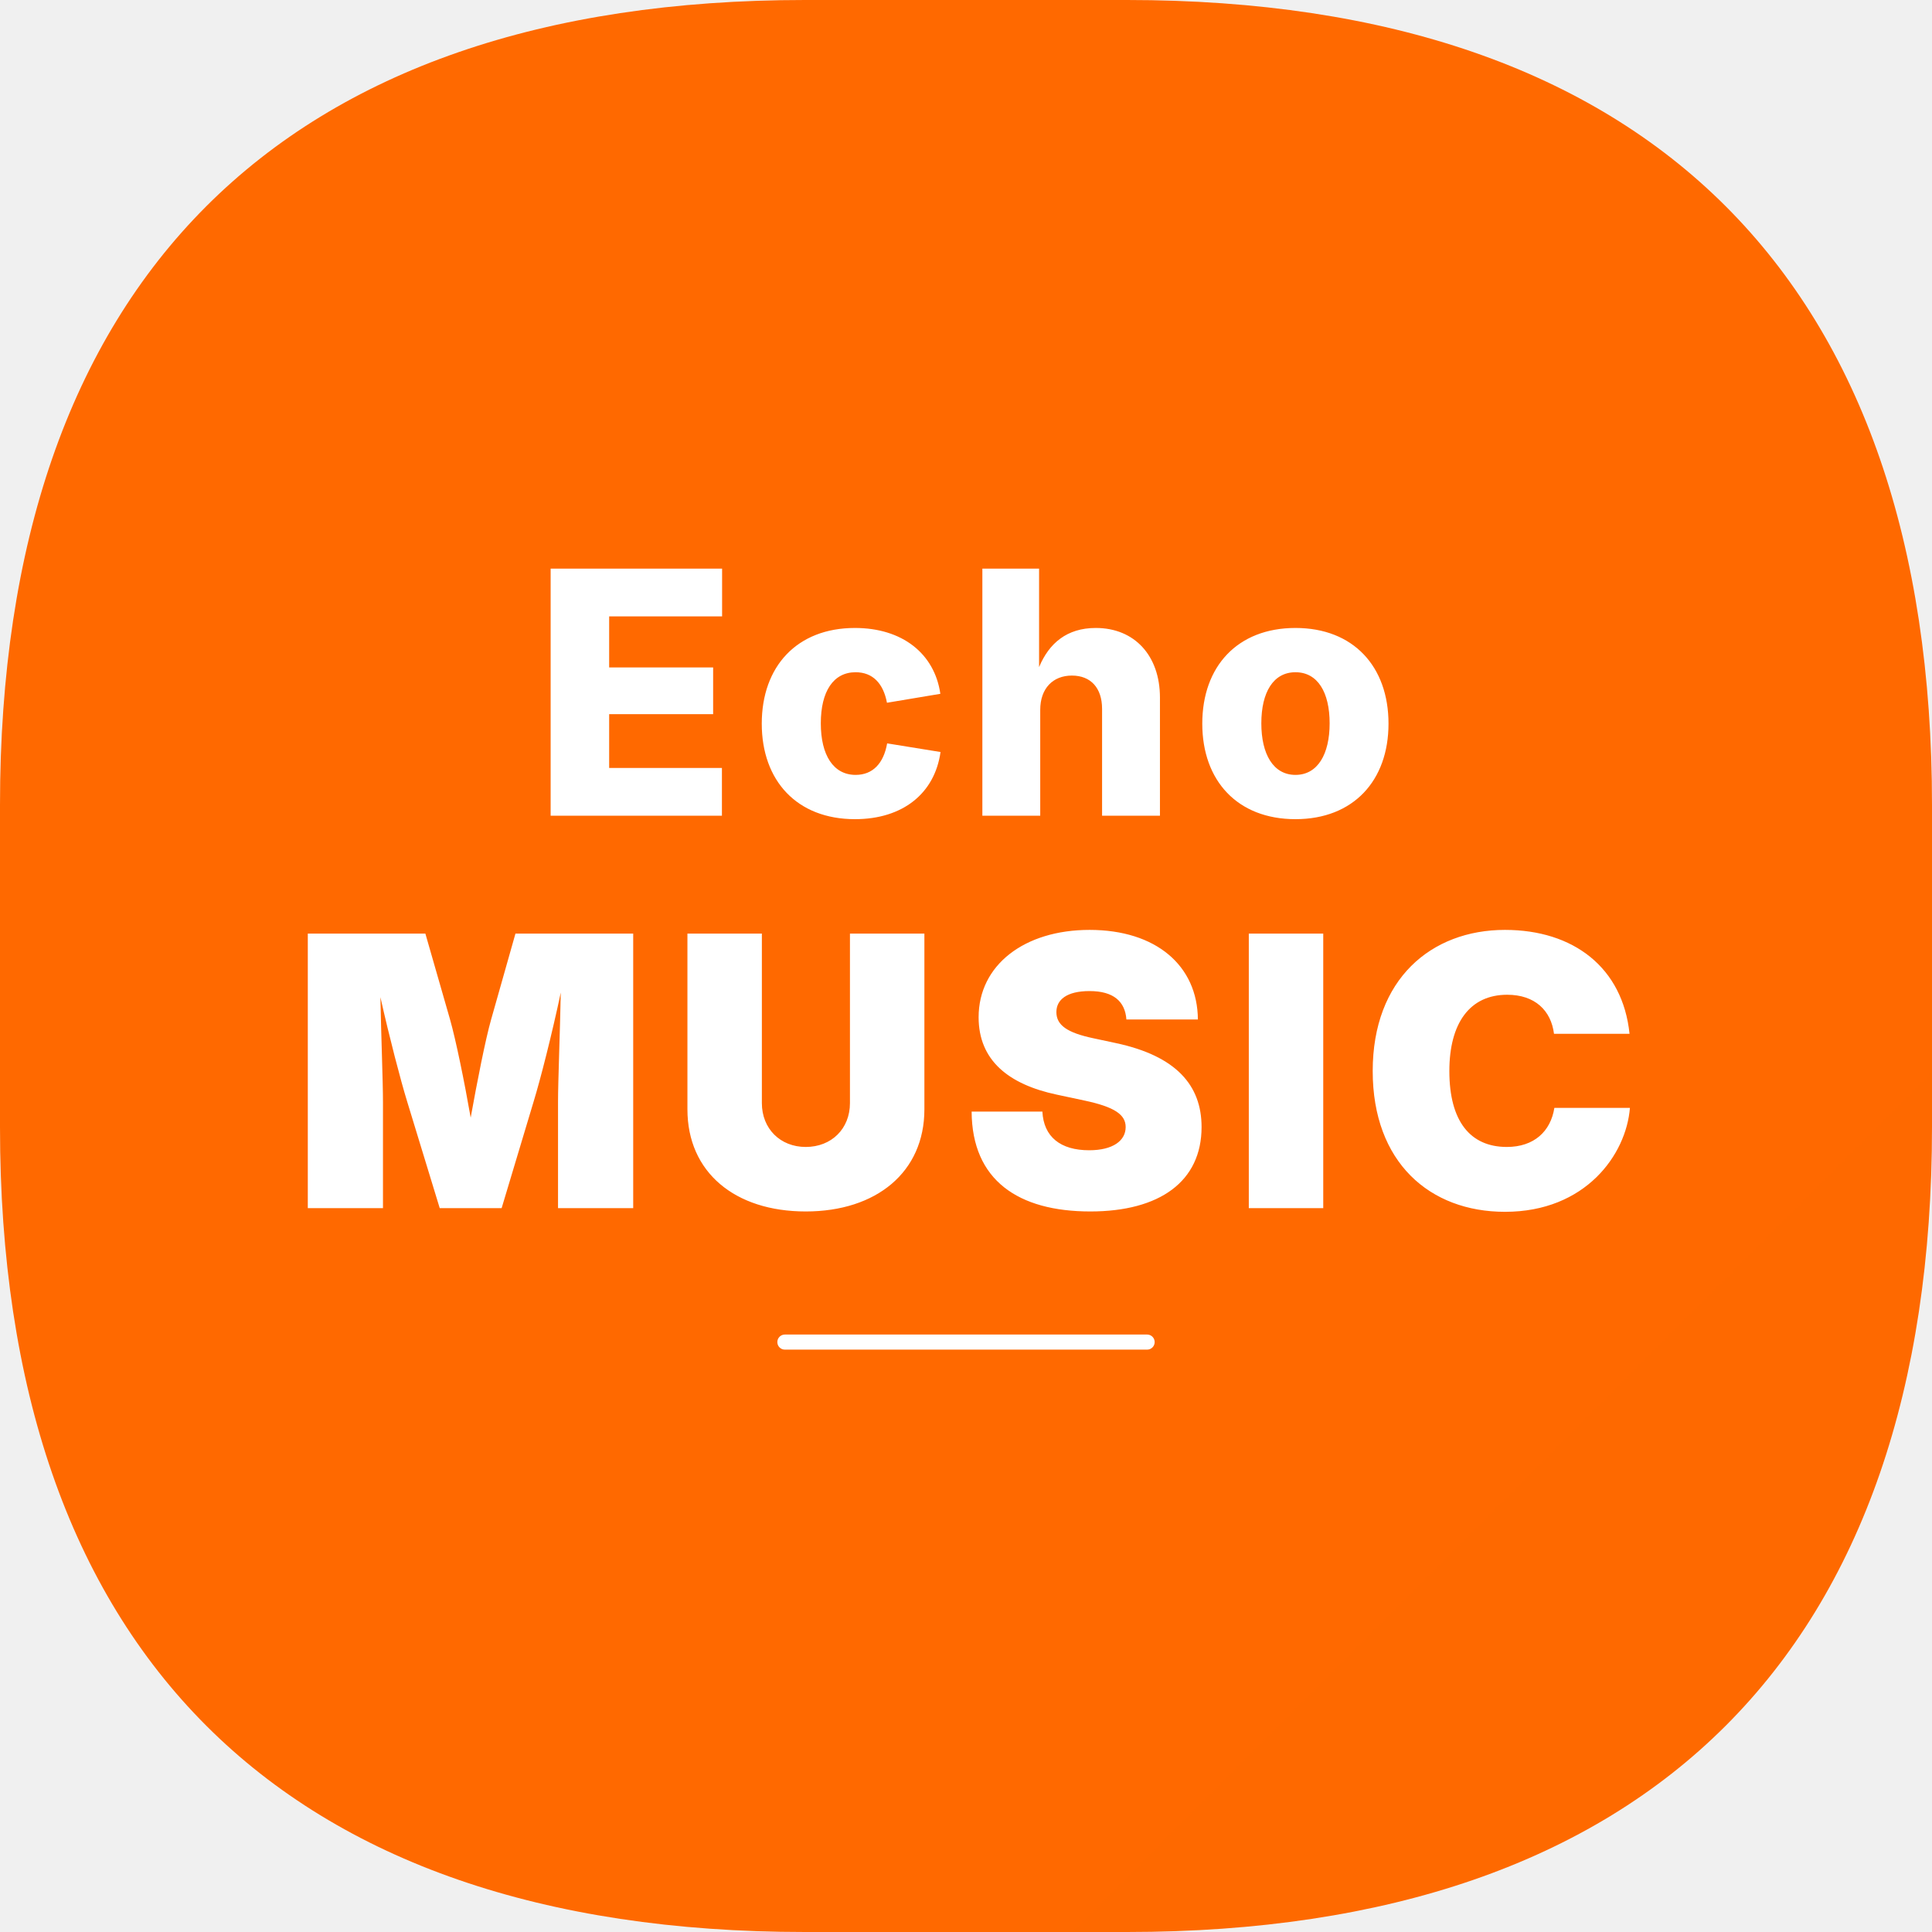
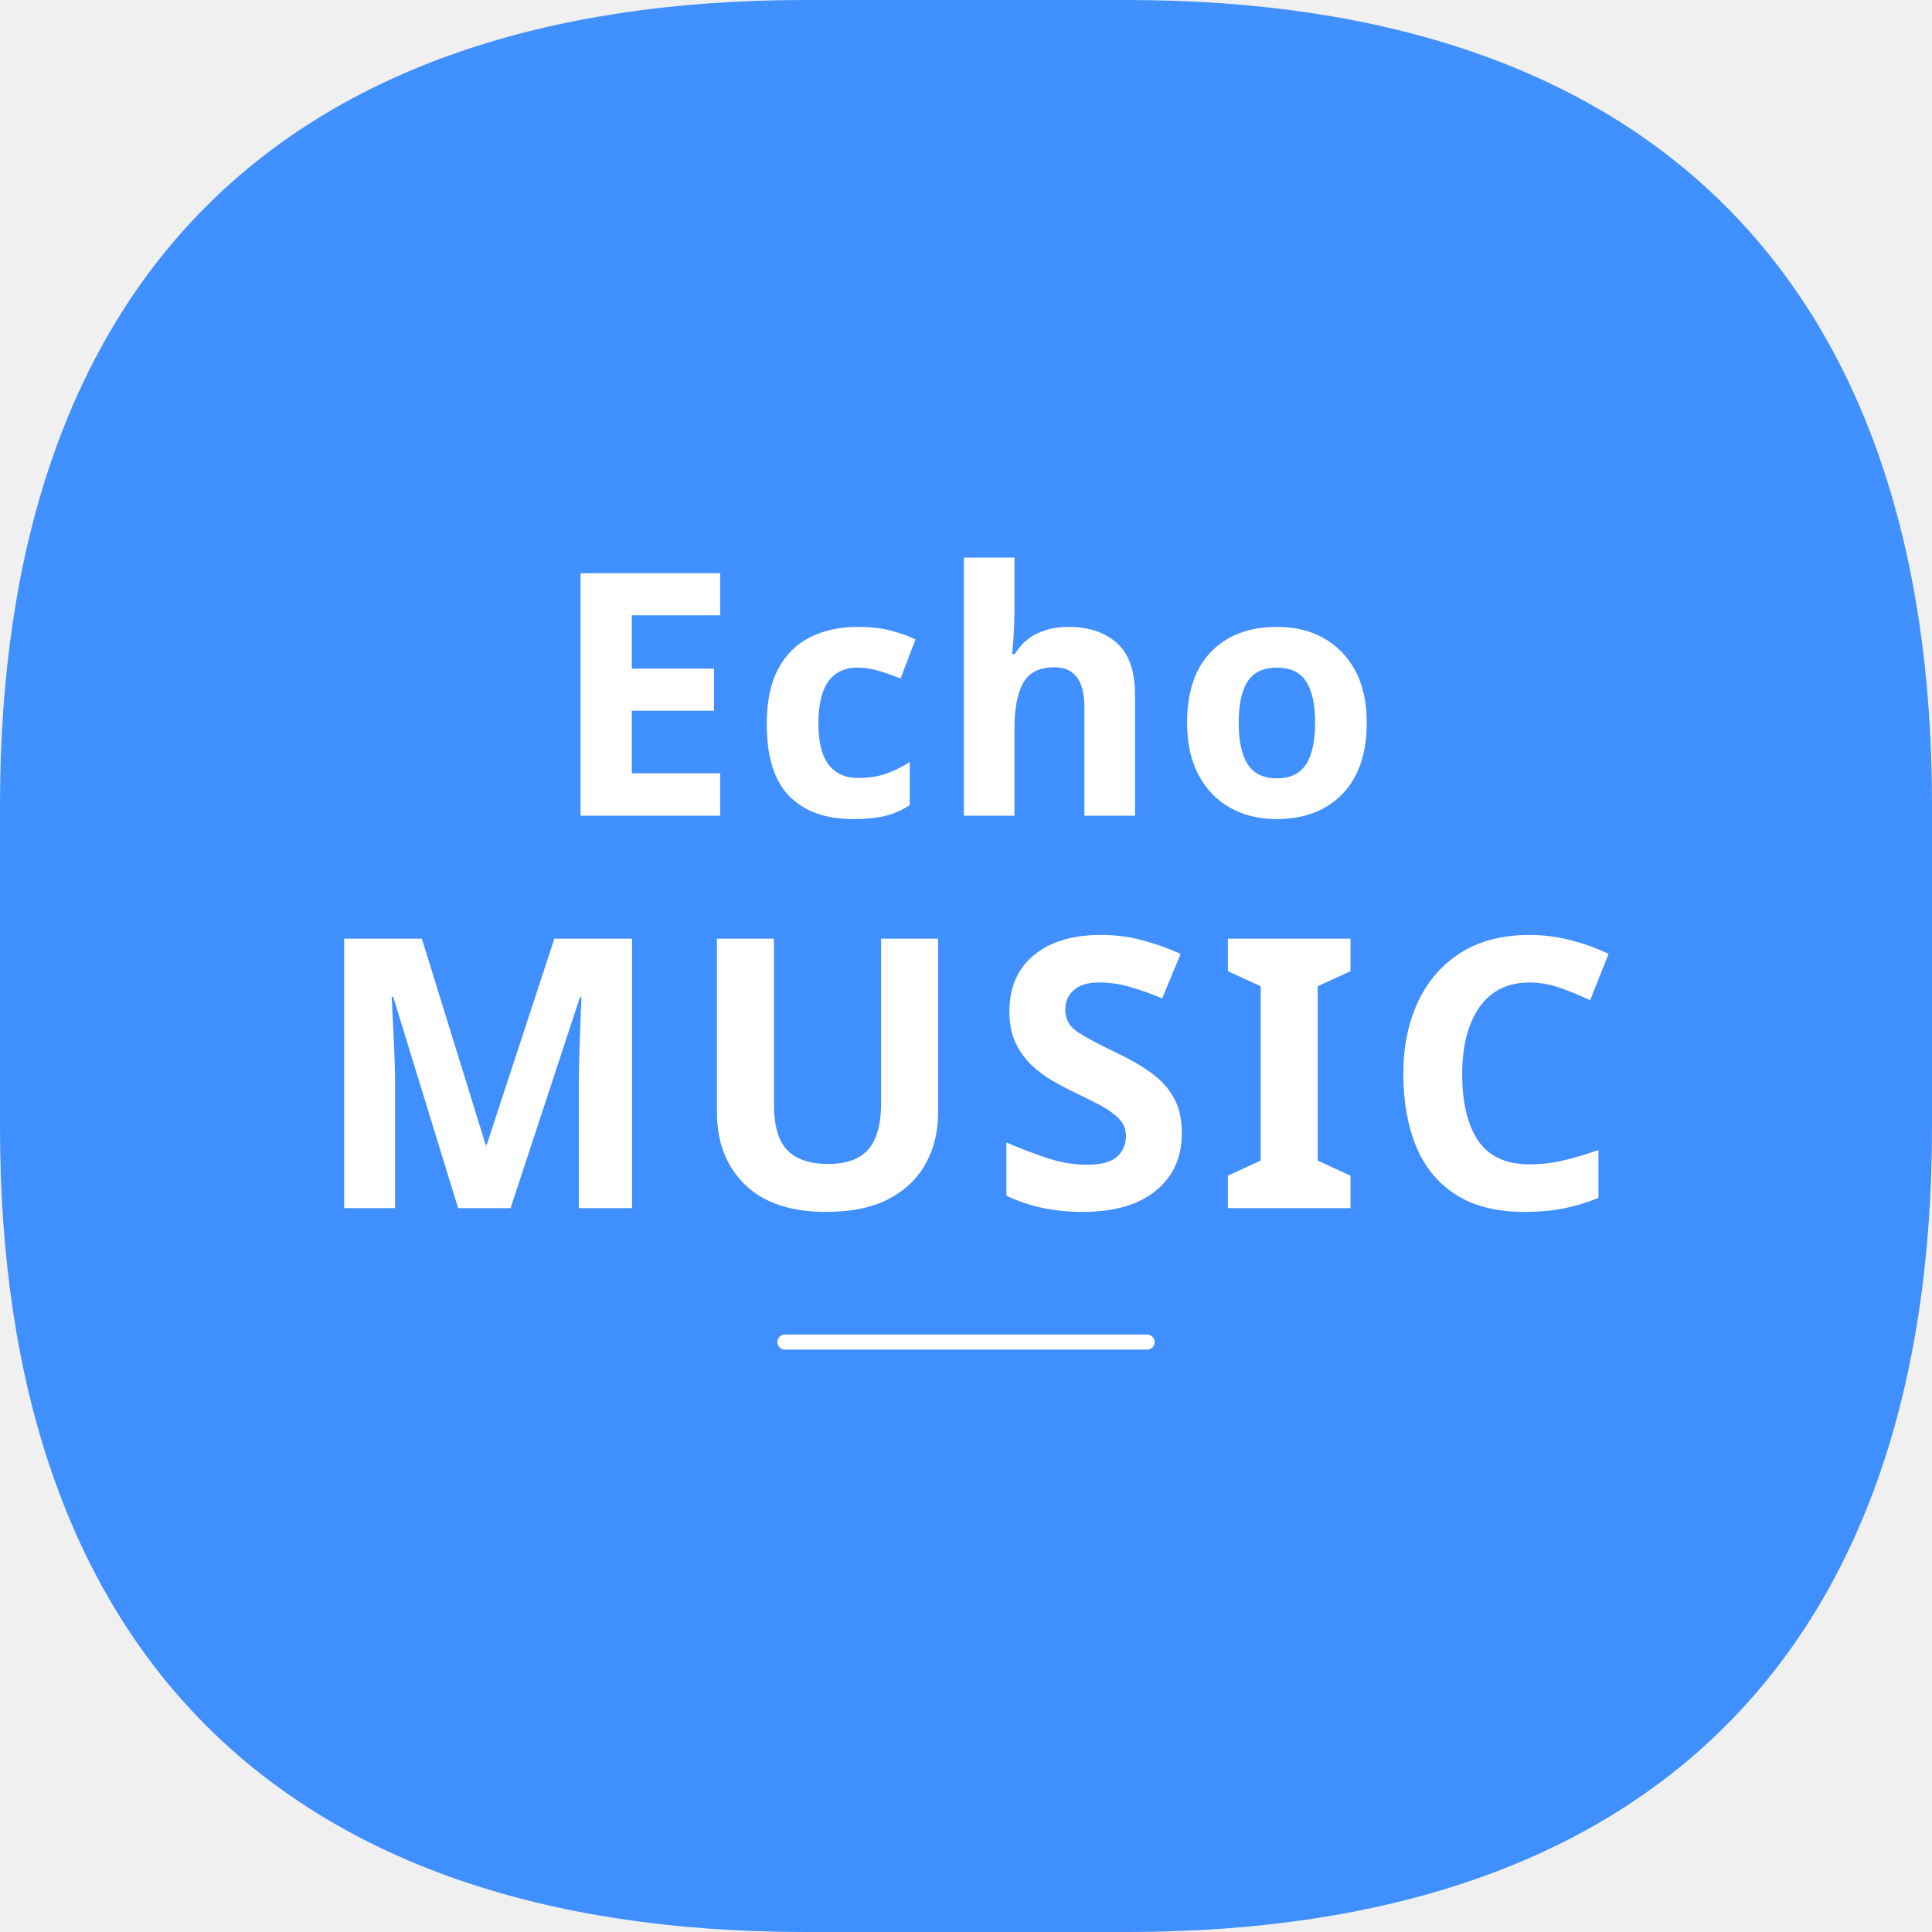
- <svg xmlns="http://www.w3.org/2000/svg" viewBox="0 0 48 48" fill="none" version="1.1" id="svg3">
-   <defs id="defs2">
-     <linearGradient id="bg" x1="0" y1="0" x2="48" y2="48">
-       <stop stop-color="#ff6900" id="stop1" />
-       <stop offset="1" stop-color="#e05a00" id="stop2" />
+ <svg xmlns="http://www.w3.org/2000/svg" viewBox="0 0 48 48" fill="none">
+   <defs>
+     <linearGradient id="bg" x1="0" y1="0" x2="0" y2="48">
+       <stop offset="0%" stop-color="#4090FF" />
+       <stop offset="100%" stop-color="#1a5fd4" />
    </linearGradient>
  </defs>
-   <path d="M 20 0 L 28 0 C 41 0, 48 7, 48 20 L 48 28 C 48 41, 41 48, 28 48 L 20 48 C 7 48, 0 41, 0 28 L 0 20 C 0 7, 7 0, 20 0 Z" fill="url(#bg)" id="path2" />
-   <g transform="matrix(0.046875,0,0,0.046875,0,-2.000014)" id="g3">
-     <text x="512" y="475" font-family="system-ui, '-apple-system', sans-serif" font-size="180px" font-weight="800" fill="#ffffff" text-anchor="middle" letter-spacing="6" id="text2">Echo</text>
-     <text x="512" y="683" font-family="system-ui, '-apple-system', sans-serif" font-size="200px" font-weight="900" fill="#4090FF" text-anchor="middle" letter-spacing="10" id="text3" style="fill:#ffffff;fill-opacity:1">MUSIC</text>
-     <rect x="412" y="750" width="200" height="8" rx="4" fill="#4090FF" opacity="0.5" id="rect3" style="opacity:1;fill:#ffffff;fill-opacity:1" />
+   <path d="M20 0L28 0C41 0,48 7,48 20L48 28C48 41,41 48,28 48L20 48C7 48,0 41,0 28L0 20C0 7,7 0,20 0Z" fill="url(#bg)" />
+   <g transform="matrix(.046875 0 0 .046875 0 -2)">
+     <text x="512" y="475" font-family="system-ui,sans-serif" font-size="180" font-weight="800" fill="#fff" text-anchor="middle" letter-spacing="6">Echo</text>
+     <text x="512" y="683" font-family="system-ui,sans-serif" font-size="200" font-weight="900" fill="#fff" text-anchor="middle" letter-spacing="10">MUSIC</text>
+     <rect x="412" y="750" width="200" height="8" rx="4" fill="#fff" />
  </g>
</svg>
